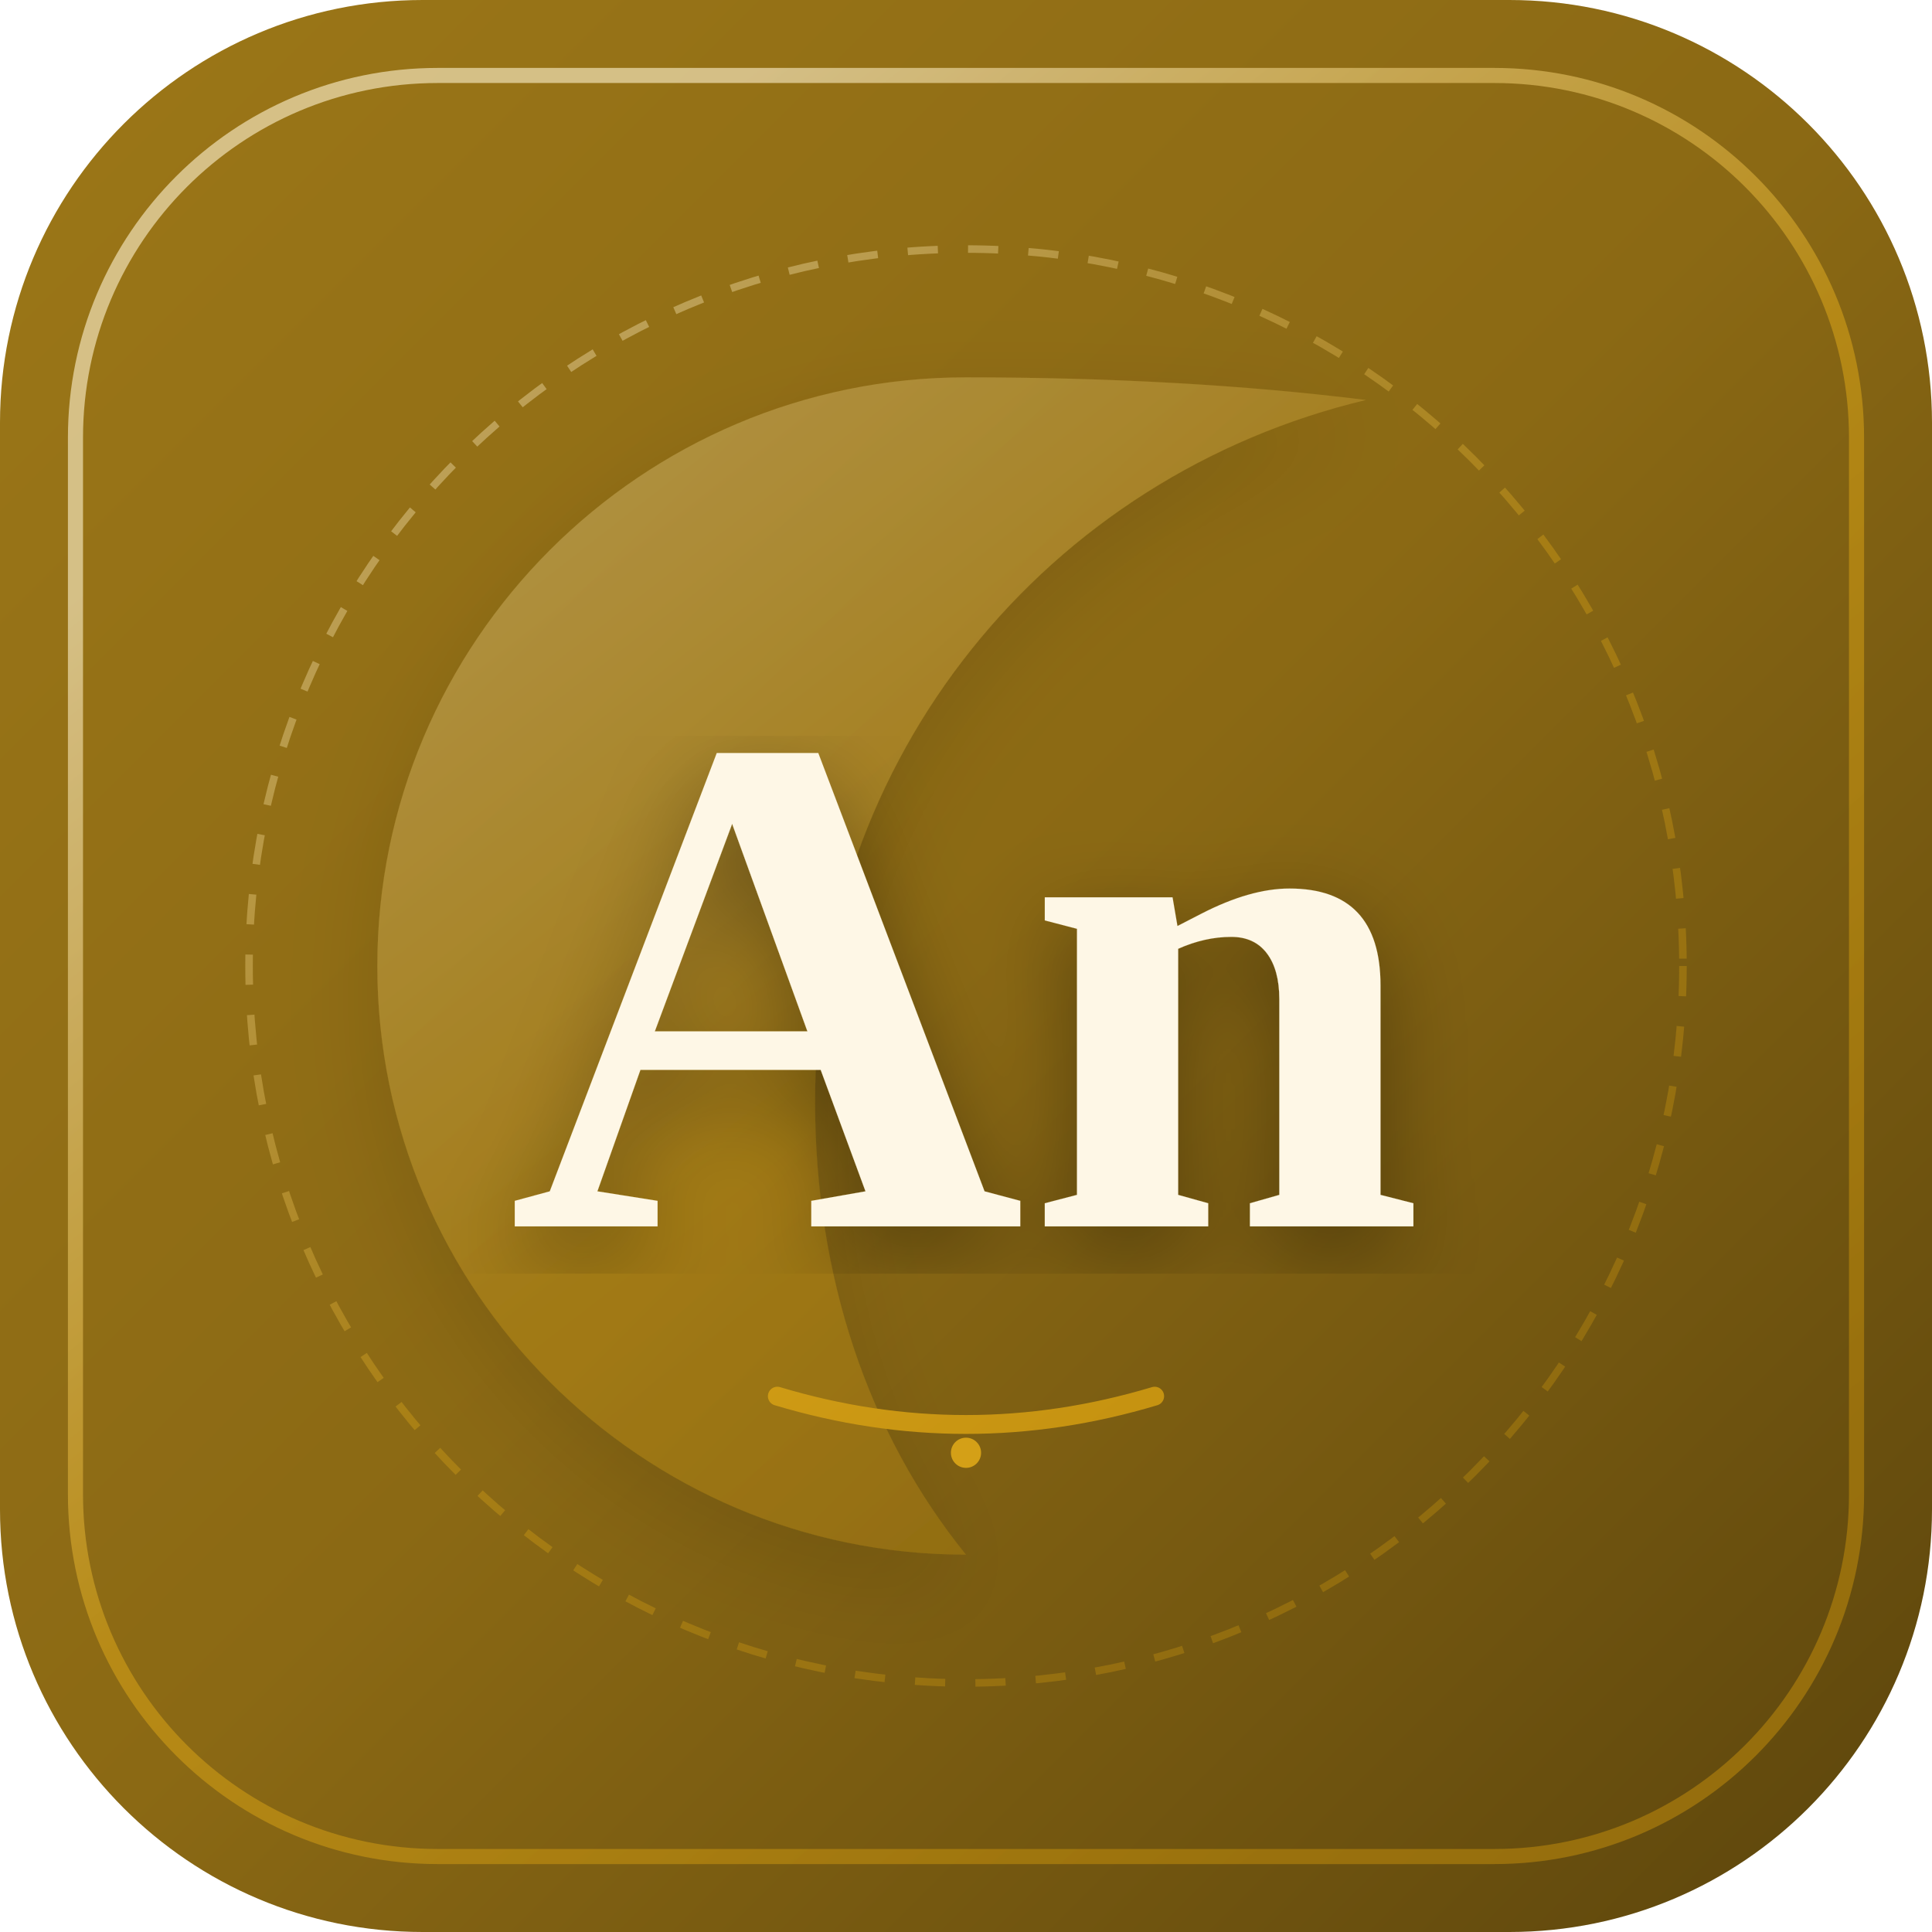
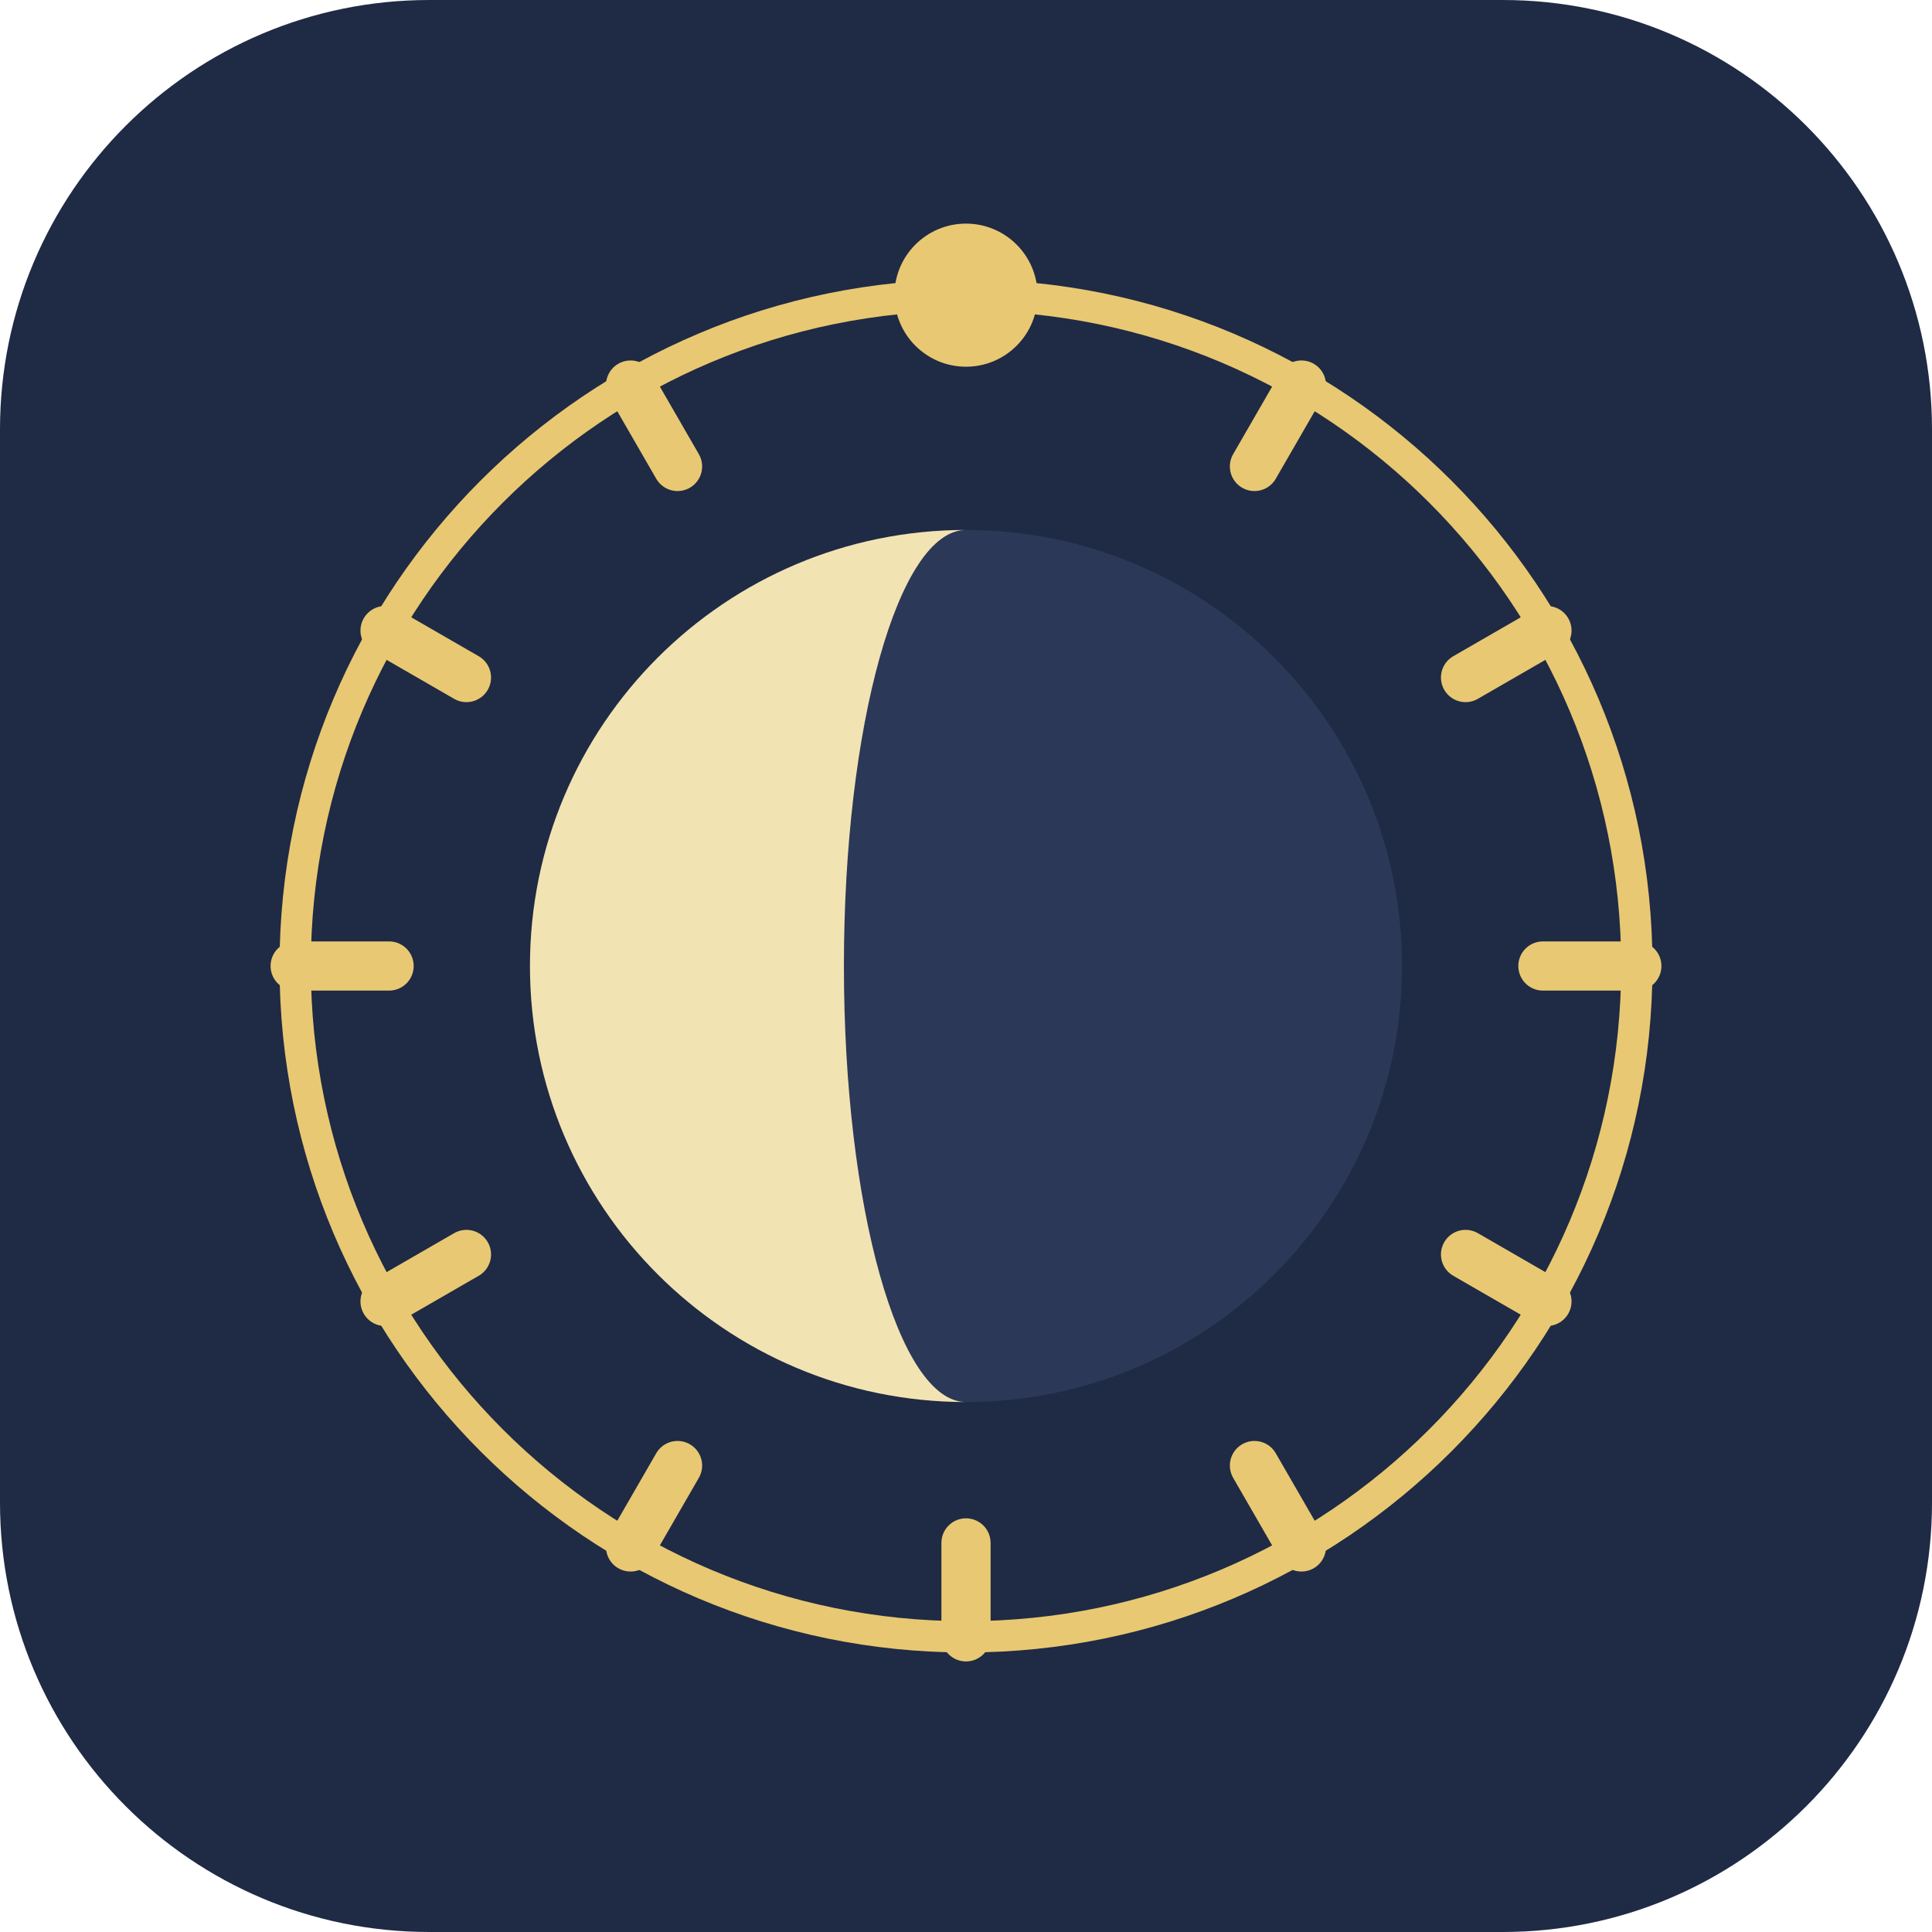
- <svg xmlns="http://www.w3.org/2000/svg" width="512" height="512" viewBox="0 0 512 512" fill="none">
-   <defs>
-     <linearGradient id="bgGrad" x1="0" y1="0" x2="512" y2="512" gradientUnits="userSpaceOnUse">
-       <stop offset="0%" stop-color="#9C7718" />
-       <stop offset="50%" stop-color="#8B6914" />
-       <stop offset="100%" stop-color="#5C450C" />
-     </linearGradient>
-     <linearGradient id="goldGrad" x1="120" y1="80" x2="400" y2="440" gradientUnits="userSpaceOnUse">
-       <stop offset="0%" stop-color="#FFF3D1" />
-       <stop offset="50%" stop-color="#D4A017" />
-       <stop offset="100%" stop-color="#B8860B" />
-     </linearGradient>
-     <filter id="shadow" x="-10%" y="-10%" width="120%" height="120%">
-       <feDropShadow dx="0" dy="8" stdDeviation="12" flood-color="#000" flood-opacity="0.35" />
-     </filter>
-   </defs>
-   <rect width="512" height="512" rx="112" fill="url(#bgGrad)" />
-   <rect x="20" y="20" width="472" height="472" rx="96" stroke="url(#goldGrad)" stroke-width="4" stroke-opacity="0.6" />
-   <circle cx="256" cy="256" r="190" stroke="url(#goldGrad)" stroke-width="2" stroke-dasharray="8 8" stroke-opacity="0.4" />
-   <path d="M256 100 C170 100 100 170 100 256 C100 342 170 412 256 412 C230 380 216 338 216 292 C216 200 278 126 362 106 C330 102 294 100 256 100 Z" fill="url(#goldGrad)" opacity="0.3" filter="url(#shadow)" />
-   <text x="256" y="325" font-family="Georgia, 'Times New Roman', serif" font-size="190" font-weight="bold" fill="#FEF7E6" text-anchor="middle" filter="url(#shadow)">
-     An
-   </text>
-   <path d="M206 370 Q256 385 306 370" stroke="url(#goldGrad)" stroke-width="5" stroke-linecap="round" fill="none" />
-   <circle cx="256" cy="385" r="4" fill="#D4A017" />
+ <svg xmlns="http://www.w3.org/2000/svg" viewBox="0 0 108 108">
+   <rect width="108" height="108" rx="24" fill="#1F2A44" />
+   <g transform="translate(54 54) scale(1.25) translate(-54 -54)">
+     <circle cx="54" cy="54" r="30" fill="none" stroke="#E8C872" stroke-width="1.4" />
+     <line x1="66.90" y1="31.66" x2="69.00" y2="28.02" stroke="#E8C872" stroke-width="2.2" stroke-linecap="round" />
+     <line x1="76.34" y1="41.10" x2="79.98" y2="39.00" stroke="#E8C872" stroke-width="2.2" stroke-linecap="round" />
+     <line x1="79.80" y1="54.00" x2="84.00" y2="54.00" stroke="#E8C872" stroke-width="2.2" stroke-linecap="round" />
+     <line x1="76.34" y1="66.90" x2="79.98" y2="69.00" stroke="#E8C872" stroke-width="2.2" stroke-linecap="round" />
+     <line x1="66.90" y1="76.34" x2="69.00" y2="79.98" stroke="#E8C872" stroke-width="2.2" stroke-linecap="round" />
+     <line x1="54.00" y1="79.80" x2="54.00" y2="84.00" stroke="#E8C872" stroke-width="2.2" stroke-linecap="round" />
+     <line x1="41.10" y1="76.34" x2="39.00" y2="79.98" stroke="#E8C872" stroke-width="2.2" stroke-linecap="round" />
+     <line x1="31.66" y1="66.90" x2="28.02" y2="69.00" stroke="#E8C872" stroke-width="2.2" stroke-linecap="round" />
+     <line x1="28.20" y1="54.00" x2="24.00" y2="54.00" stroke="#E8C872" stroke-width="2.2" stroke-linecap="round" />
+     <line x1="31.66" y1="41.10" x2="28.02" y2="39.00" stroke="#E8C872" stroke-width="2.2" stroke-linecap="round" />
+     <line x1="41.10" y1="31.66" x2="39.00" y2="28.02" stroke="#E8C872" stroke-width="2.2" stroke-linecap="round" />
+     <circle cx="54" cy="24" r="3.2" fill="#E8C872" />
+     <circle cx="54" cy="54" r="19.5" fill="#2C3858" />
+     <path d="M54 34.5 A19.5 19.5 0 0 0 54 73.5 A5.46 19.5 0 0 1 54 34.5 Z" fill="#F2E3B3" />
+   </g>
</svg>
